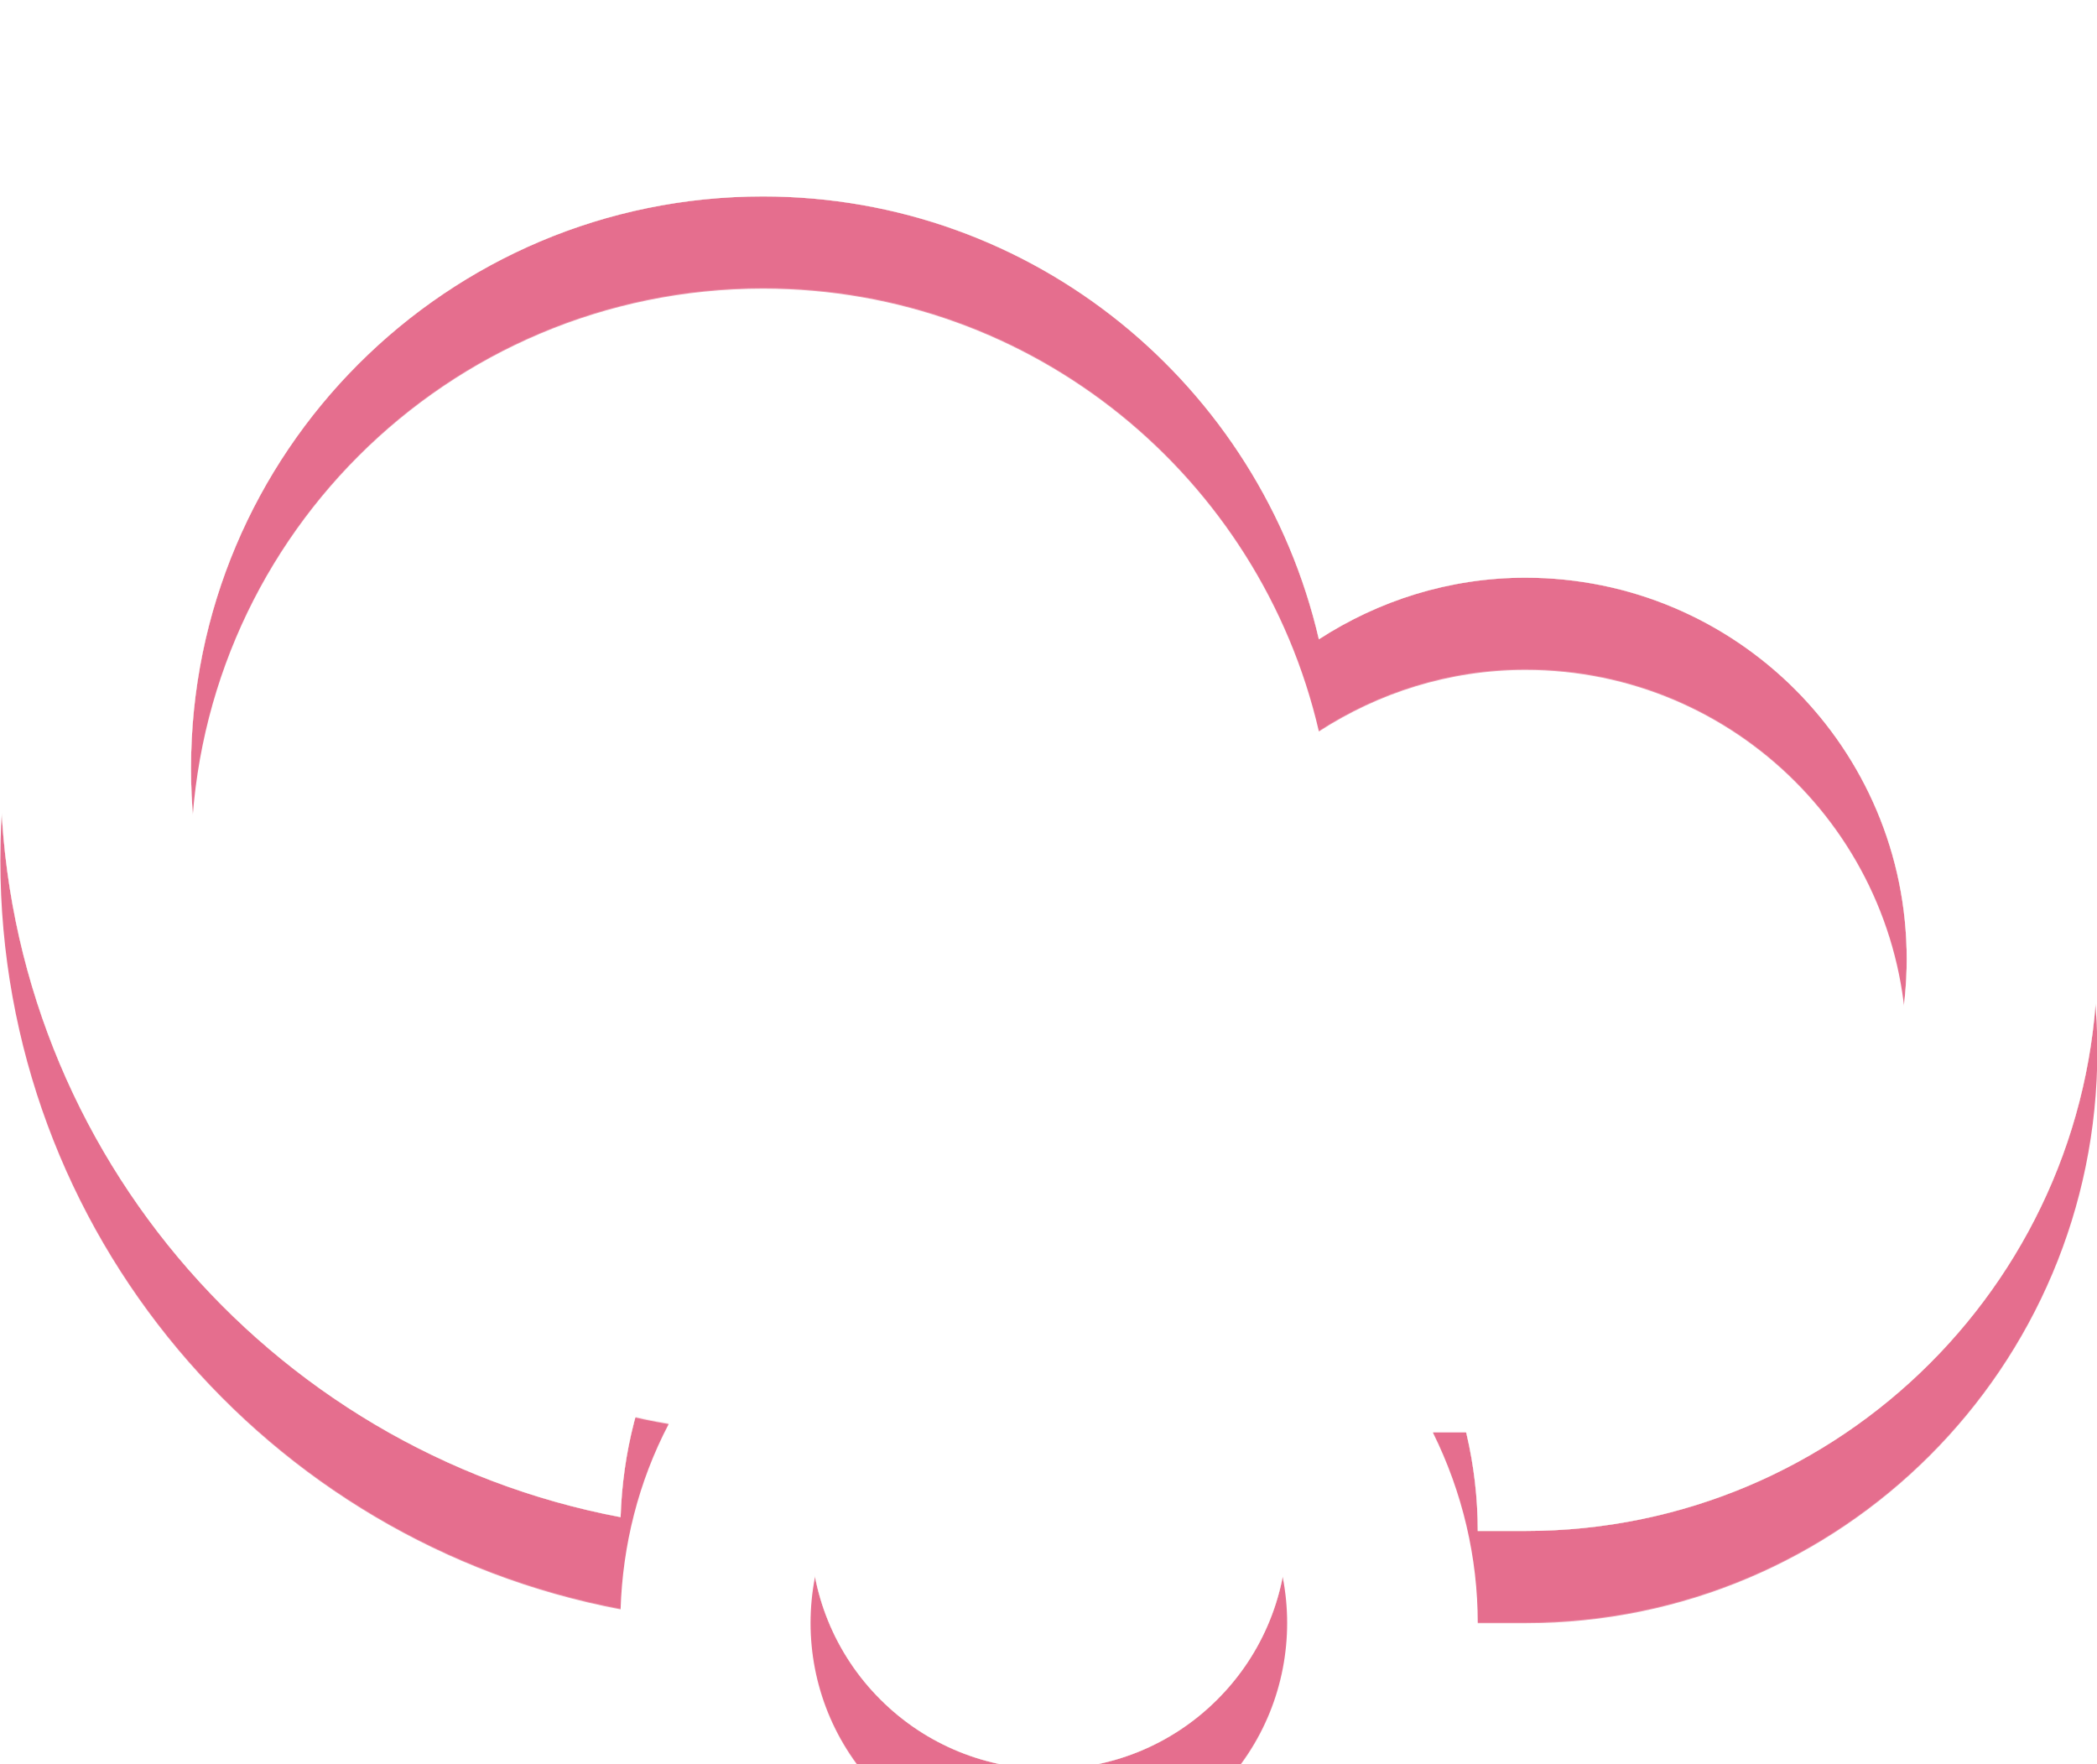
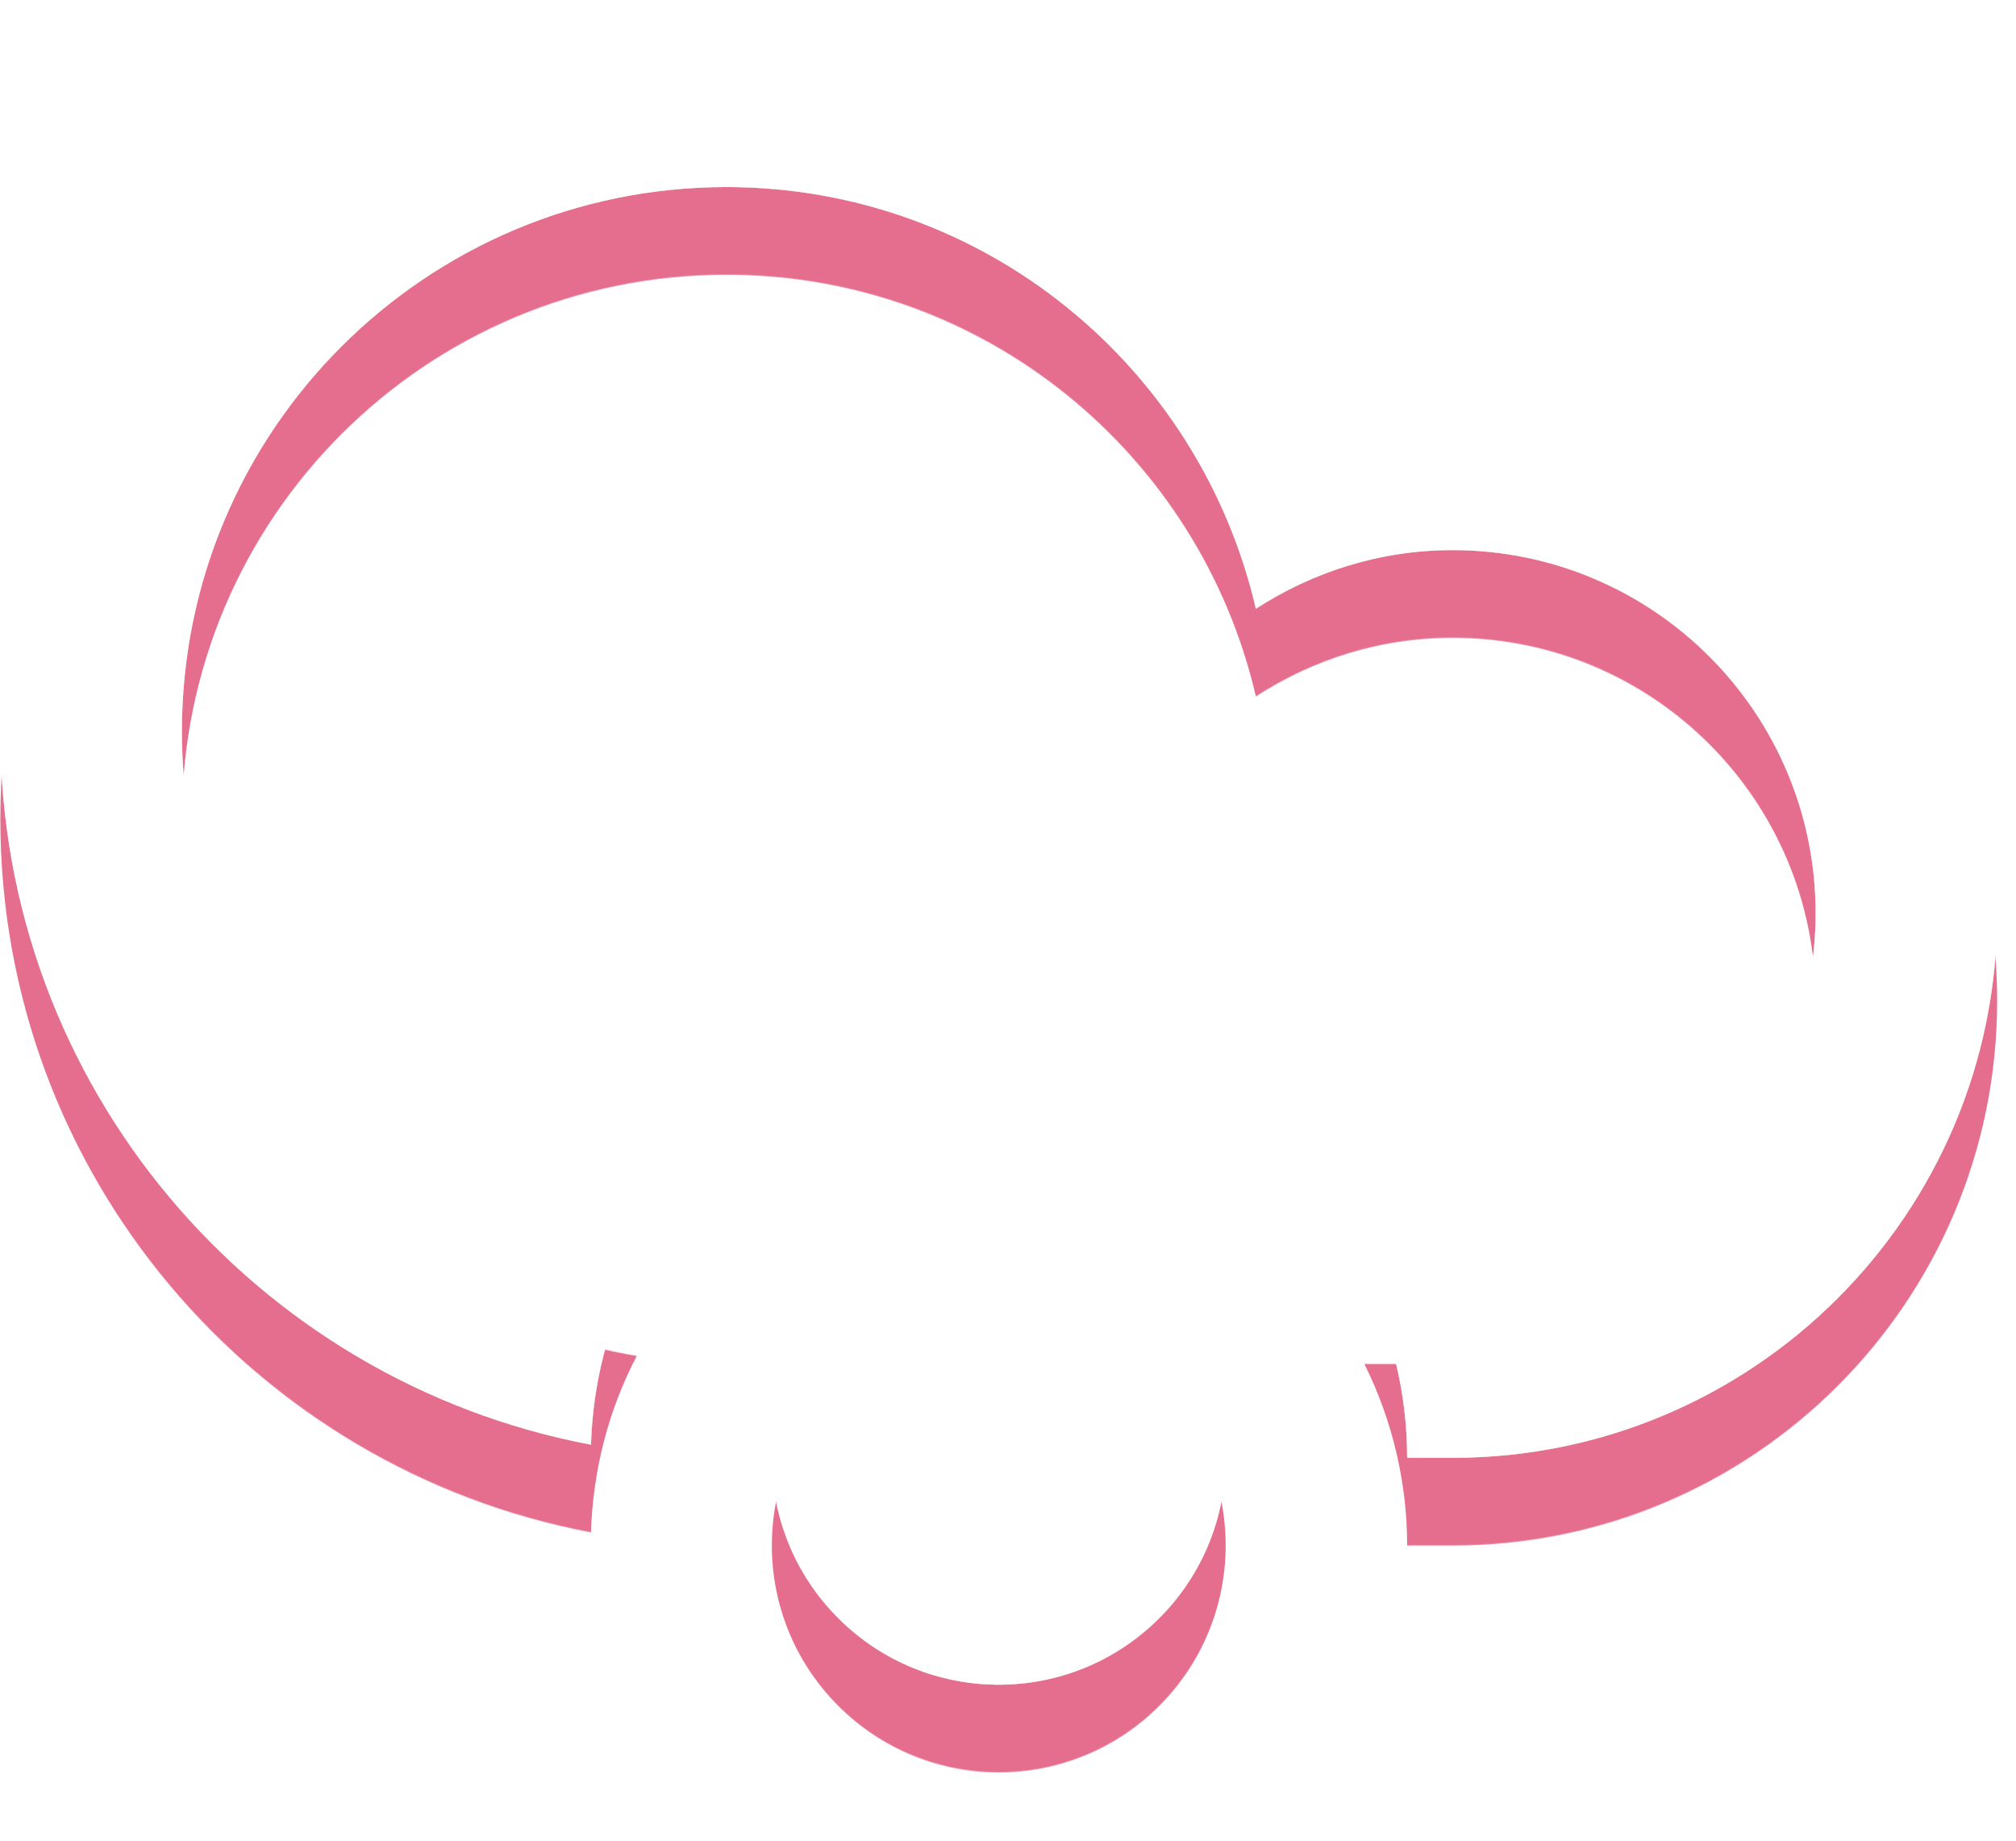
- <svg xmlns="http://www.w3.org/2000/svg" width="NaN%" height="NaN%">
+ <svg xmlns="http://www.w3.org/2000/svg" width="23px" height="21px">
  <defs>
    <filter filterUnits="userSpaceOnUse" id="Filter_0" x="0px" y="0px" width="23px" height="21px">
      <feOffset in="SourceAlpha" dx="0" dy="1" />
      <feGaussianBlur result="blurOut" stdDeviation="0" />
      <feFlood flood-color="rgb(220, 61, 102)" result="floodOut" />
      <feComposite operator="atop" in="floodOut" in2="blurOut" />
      <feComponentTransfer>
        <feFuncA type="linear" slope="0.75" />
      </feComponentTransfer>
      <feMerge>
        <feMergeNode />
        <feMergeNode in="SourceGraphic" />
      </feMerge>
    </filter>
  </defs>
  <g filter="url(#Filter_0)">
    <path fill-rule="evenodd" fill="rgb(255, 255, 255)" d="M16.572,16.632 C16.435,16.632 16.254,16.632 16.054,16.632 C16.054,15.921 15.889,15.212 15.566,14.561 C15.968,14.561 16.317,14.561 16.572,14.561 C18.860,14.561 20.714,12.706 20.714,10.418 C20.714,8.131 18.860,6.276 16.572,6.276 C15.743,6.276 14.975,6.526 14.328,6.945 C13.690,4.192 11.235,2.134 8.288,2.134 C4.856,2.134 2.075,4.916 2.075,8.347 C2.075,11.430 4.322,13.981 7.265,14.469 C6.935,15.099 6.764,15.789 6.742,16.482 C2.906,15.757 0.004,12.394 0.004,8.347 C0.004,3.772 3.713,0.063 8.288,0.063 C11.397,0.063 14.102,1.778 15.519,4.311 C15.863,4.253 16.211,4.205 16.572,4.205 C20.003,4.205 22.785,6.987 22.785,10.418 C22.785,13.850 20.003,16.632 16.572,16.632 ZM11.394,12.971 L13.225,14.801 C14.236,15.812 14.236,17.451 13.225,18.462 C12.214,19.473 10.575,19.473 9.564,18.462 C8.553,17.451 8.553,15.812 9.564,14.801 L11.394,12.971 Z" />
  </g>
</svg>
